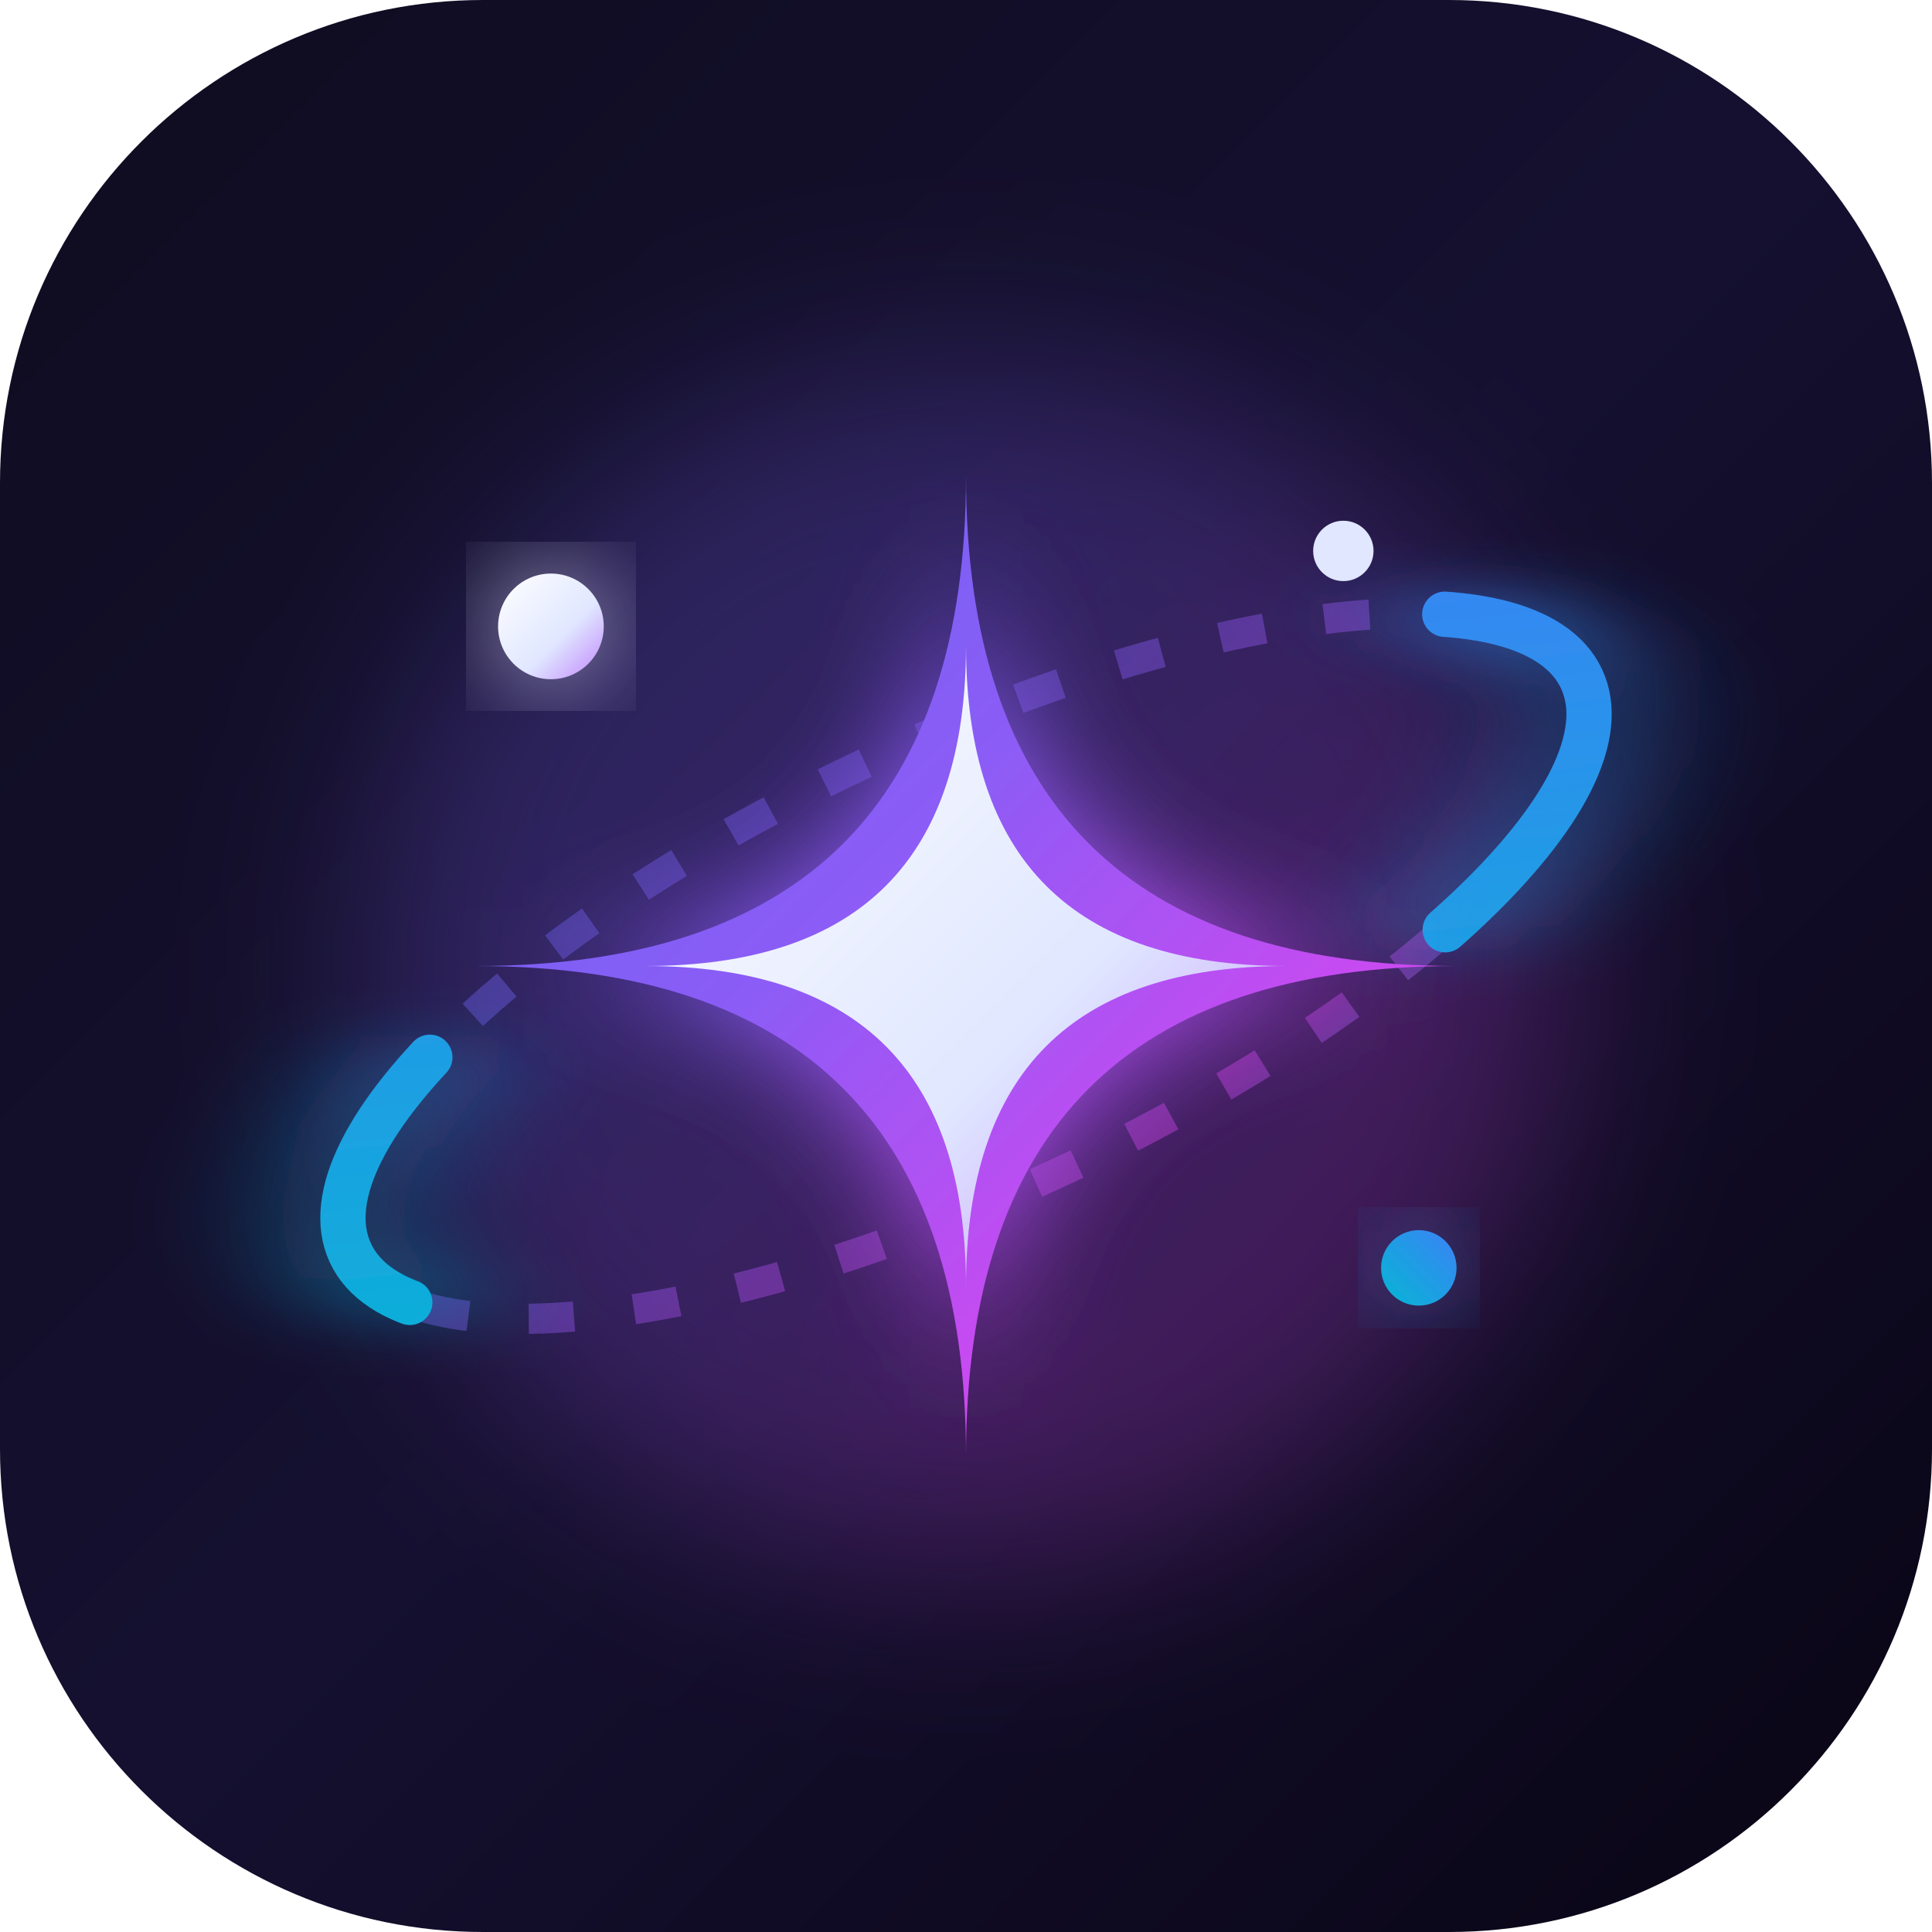
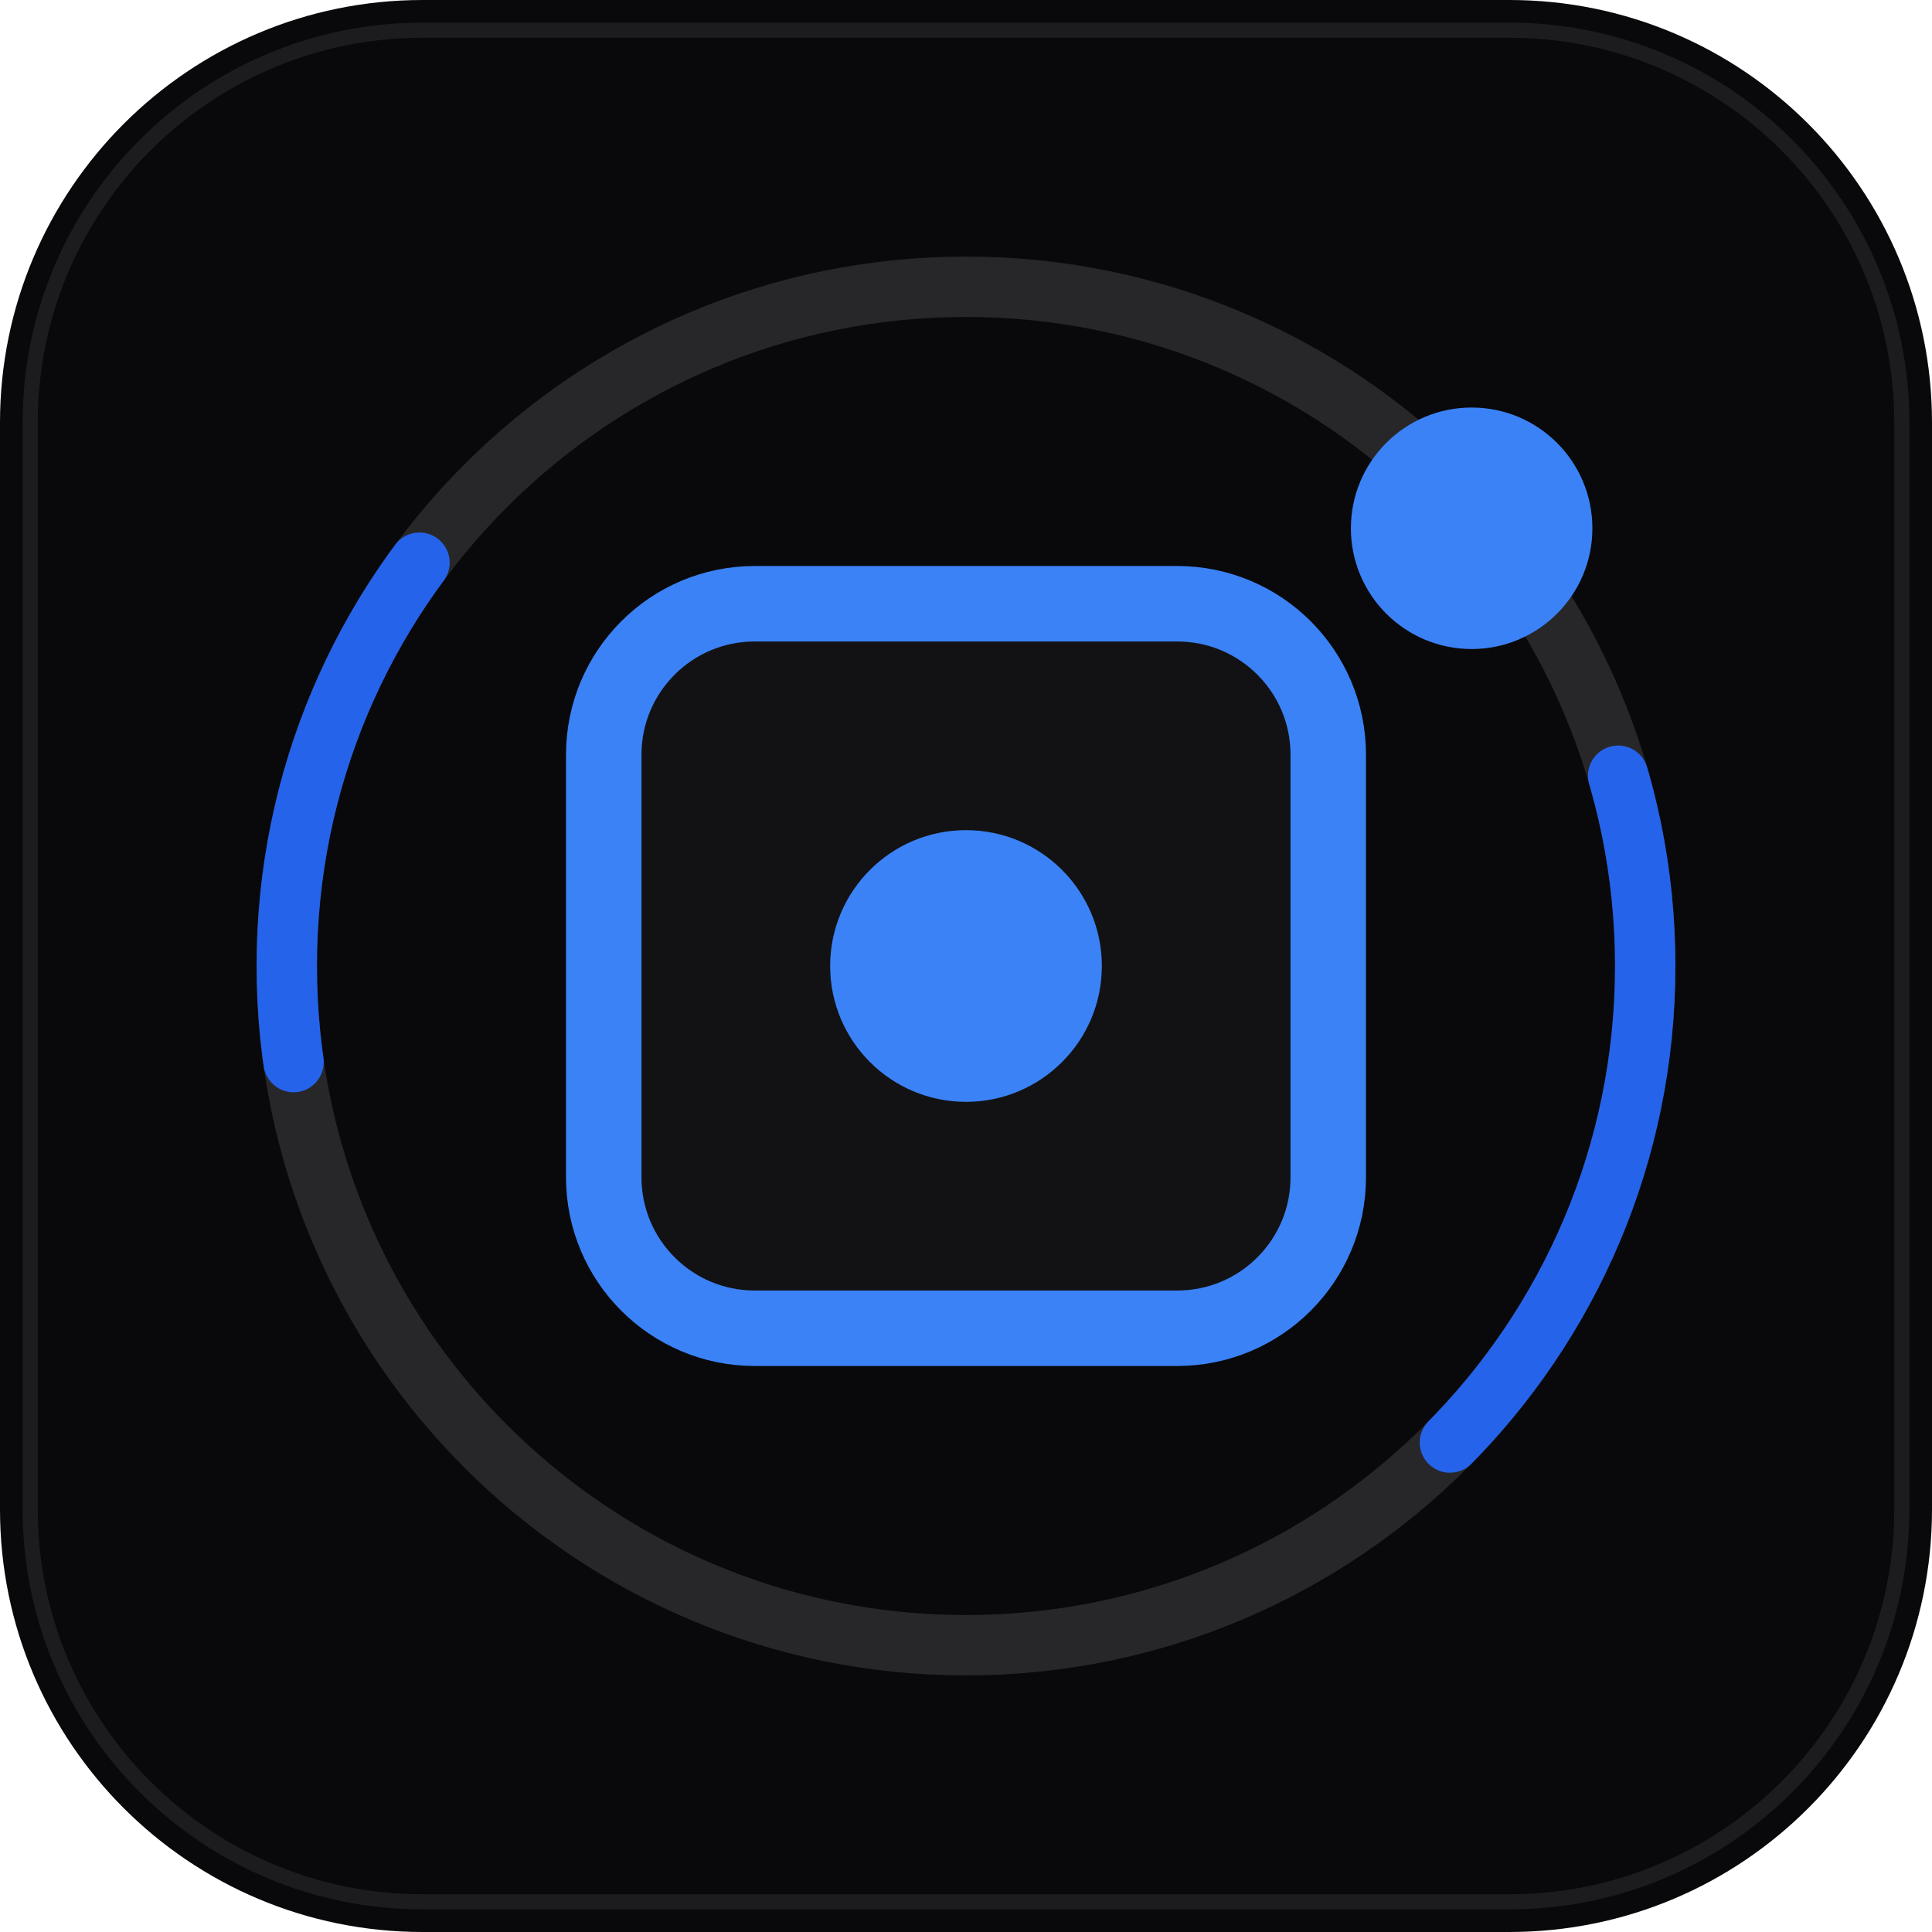
<svg xmlns="http://www.w3.org/2000/svg" viewBox="0 0 512 512" width="100%" height="100%">
-   <defs>
-     <linearGradient id="bgGlow" x1="0%" y1="0%" x2="100%" y2="100%">
-       <stop offset="0%" stop-color="#0f0c20" />
-       <stop offset="50%" stop-color="#151030" />
-       <stop offset="100%" stop-color="#090514" />
-     </linearGradient>
-     <linearGradient id="neonGrad" x1="0%" y1="0%" x2="100%" y2="100%">
-       <stop offset="0%" stop-color="#6366F1" />
-       <stop offset="40%" stop-color="#8B5CF6" />
-       <stop offset="80%" stop-color="#D946EF" />
-       <stop offset="100%" stop-color="#3B82F6" />
-     </linearGradient>
-     <linearGradient id="sparkleGrad" x1="0%" y1="0%" x2="100%" y2="100%">
-       <stop offset="0%" stop-color="#FFFFFF" />
-       <stop offset="60%" stop-color="#E0E7FF" />
-       <stop offset="100%" stop-color="#C084FC" />
-     </linearGradient>
-     <linearGradient id="accentGrad" x1="0%" y1="100%" x2="100%" y2="0%">
-       <stop offset="0%" stop-color="#06B6D4" />
-       <stop offset="100%" stop-color="#3B82F6" />
-     </linearGradient>
-     <filter id="coreGlow" x="-30%" y="-30%" width="160%" height="160%">
-       <feGaussianBlur stdDeviation="16" result="blur" />
-       <feComposite in="SourceGraphic" in2="blur" operator="over" />
-     </filter>
-     <filter id="softGlow" x="-50%" y="-50%" width="200%" height="200%">
-       <feGaussianBlur stdDeviation="24" result="blur" />
-     </filter>
-   </defs>
-   <rect width="512" height="512" rx="128" fill="url(#bgGlow)" />
-   <circle cx="256" cy="256" r="160" fill="url(#neonGrad)" opacity="0.25" filter="url(#softGlow)" />
-   <g transform="translate(256, 256) rotate(-25)">
-     <ellipse cx="0" cy="0" rx="180" ry="60" fill="none" stroke="url(#neonGrad)" stroke-width="8" opacity="0.4" stroke-dasharray="12 16" />
-     <ellipse cx="0" cy="0" rx="180" ry="60" fill="none" stroke="url(#accentGrad)" stroke-width="12" stroke-linecap="round" stroke-dasharray="80 300" filter="url(#coreGlow)" />
-   </g>
-   <g transform="translate(256, 256)">
-     <path d="M 0 -130 Q 0 0 -130 0 Q 0 0 0 130 Q 0 0 130 0 Q 0 0 0 -130 Z" fill="url(#neonGrad)" filter="url(#coreGlow)" />
-     <path d="M 0 -85 Q 0 0 -85 0 Q 0 0 0 85 Q 0 0 85 0 Q 0 0 0 -85 Z" fill="url(#sparkleGrad)" />
-     <circle cx="-110" cy="-90" r="14" fill="url(#sparkleGrad)" filter="url(#coreGlow)" />
-     <circle cx="120" cy="80" r="10" fill="url(#accentGrad)" filter="url(#coreGlow)" />
-     <circle cx="100" cy="-110" r="8" fill="#E0E7FF" />
-   </g>
+   <rect width="512" height="512" rx="112" fill="#09090b" />
+   <rect x="8" y="8" width="496" height="496" rx="104" fill="none" stroke="rgba(255, 255, 255, 0.08)" stroke-width="4" />
+   <circle cx="256" cy="256" r="180" fill="none" stroke="#27272a" stroke-width="16" />
+   <circle cx="256" cy="256" r="180" fill="none" stroke="#2563eb" stroke-width="16" stroke-dasharray="140 400" stroke-linecap="round" />
+   <rect x="160" y="160" width="192" height="192" rx="40" fill="#121215" stroke="#3b82f6" stroke-width="20" />
+   <circle cx="256" cy="256" r="36" fill="#3b82f6" />
+   <circle cx="390" cy="140" r="32" fill="#3b82f6" />
</svg>
